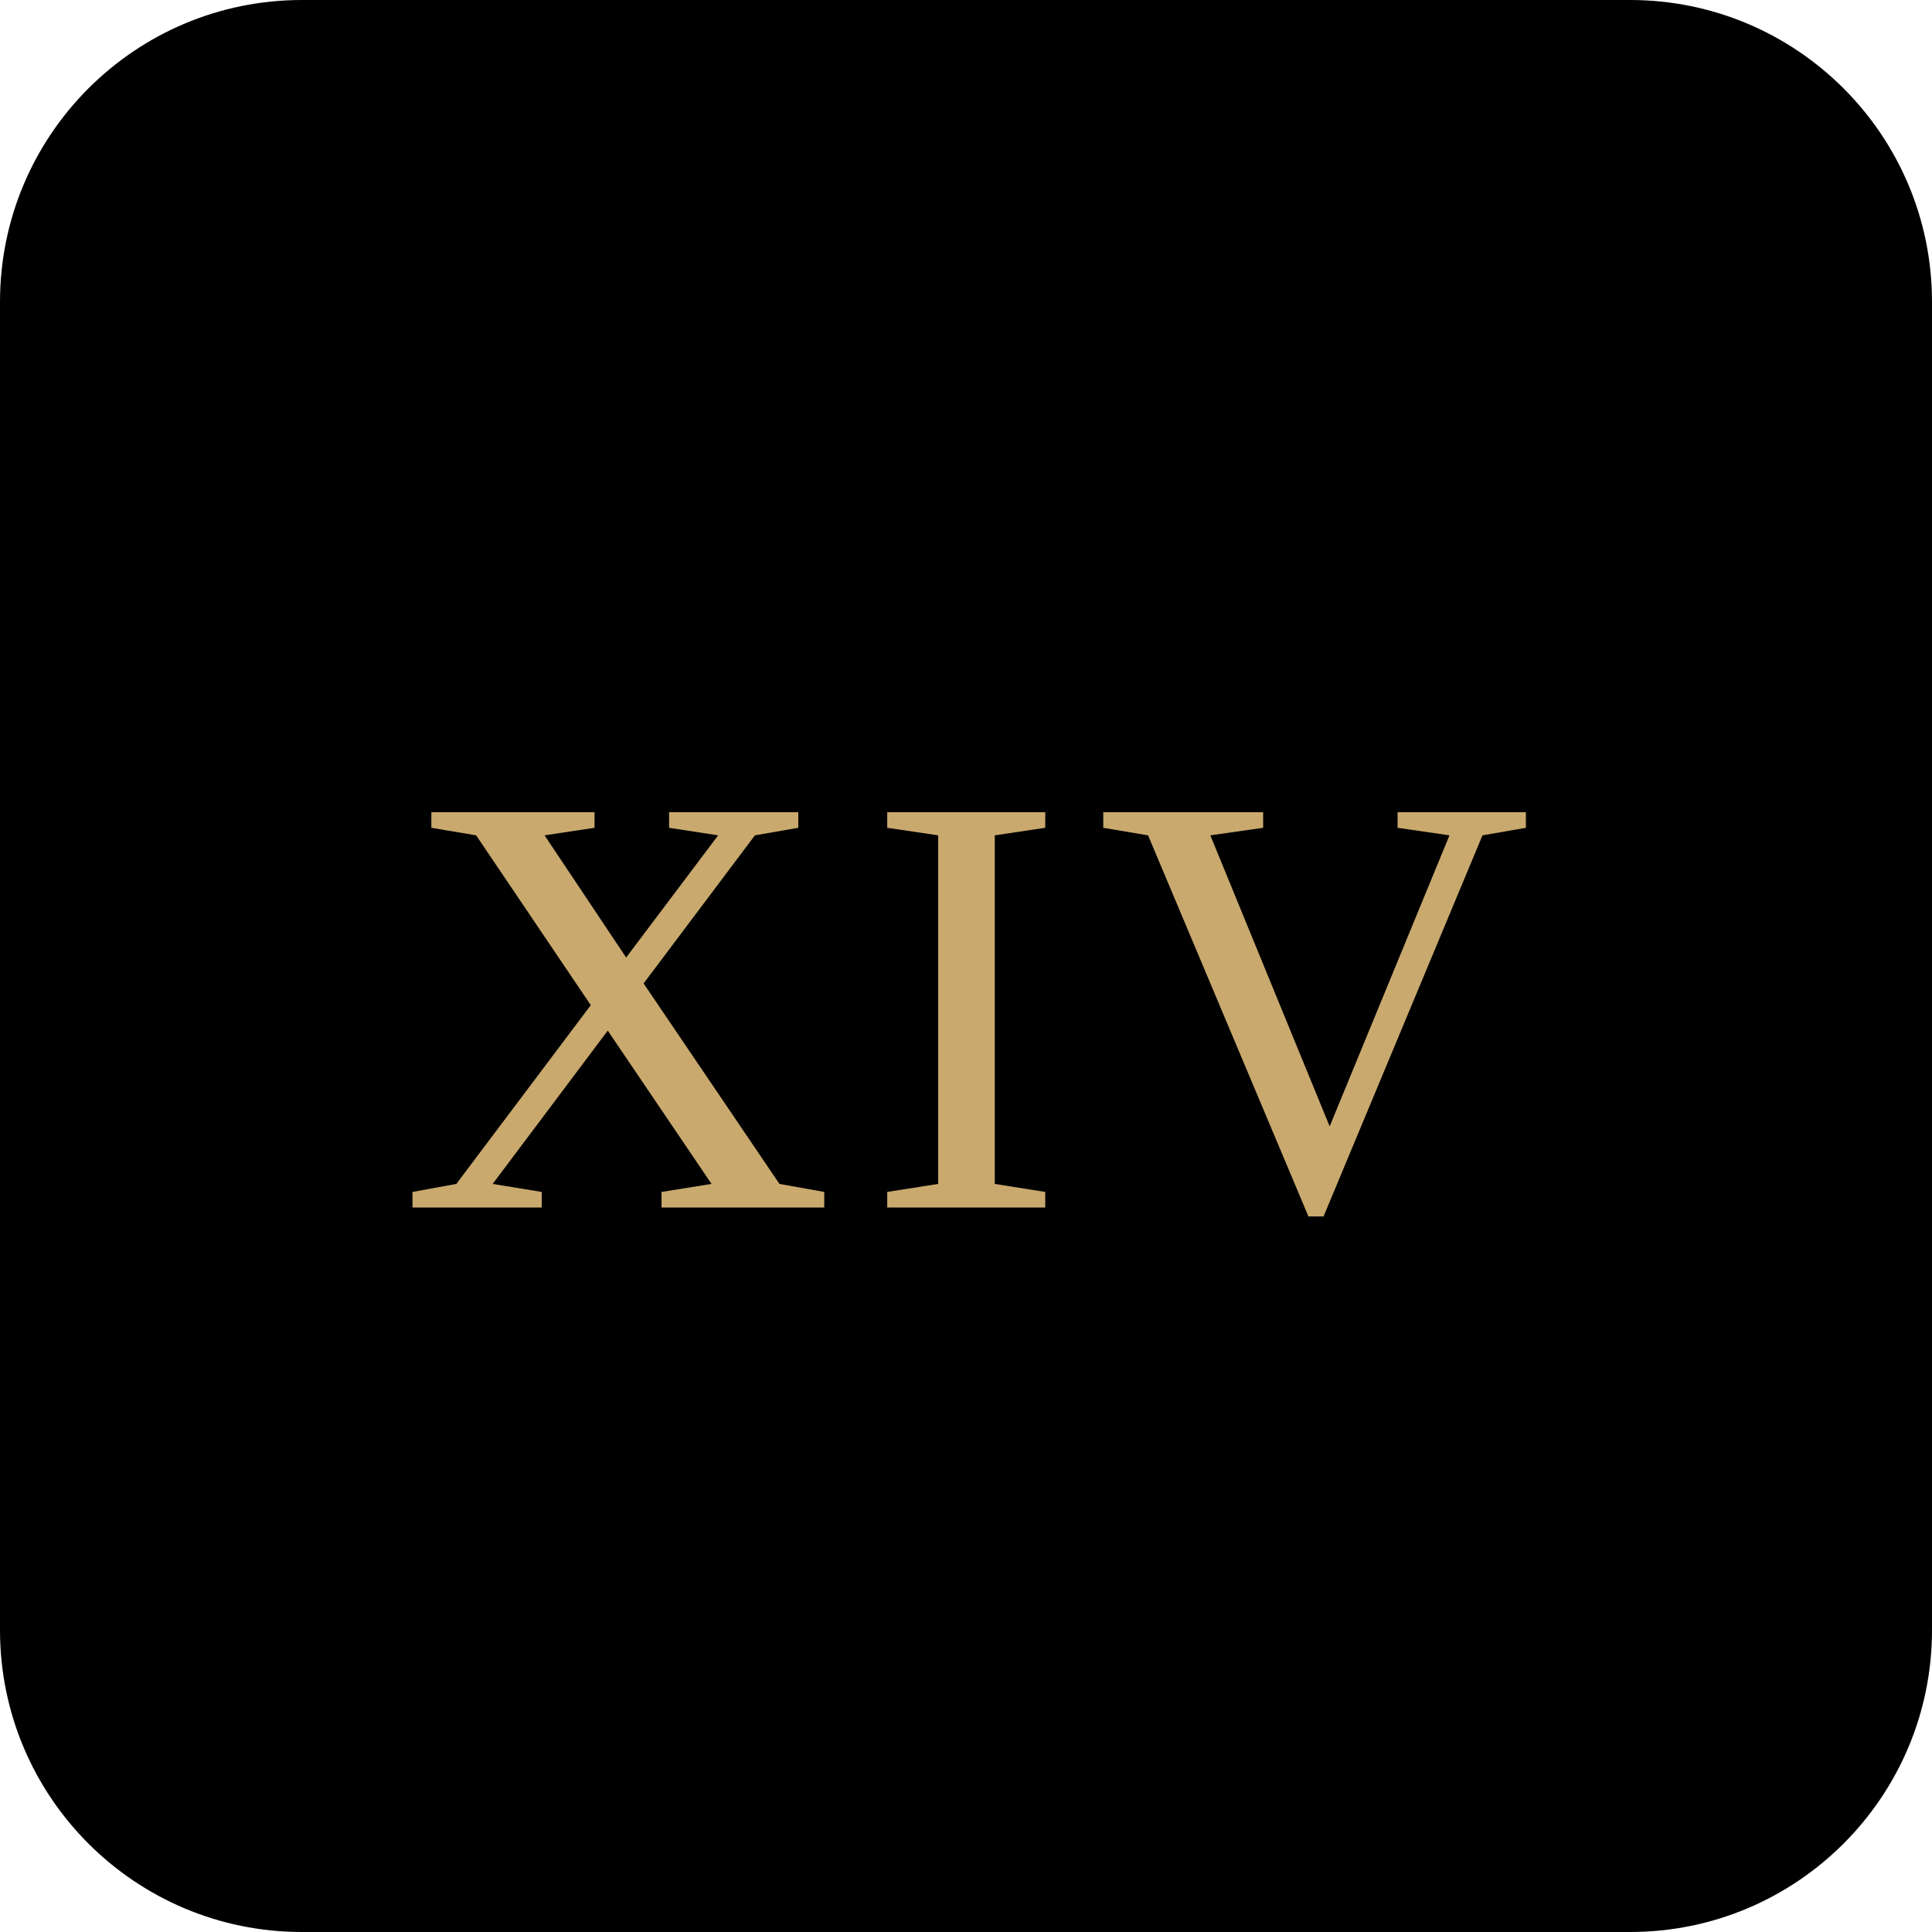
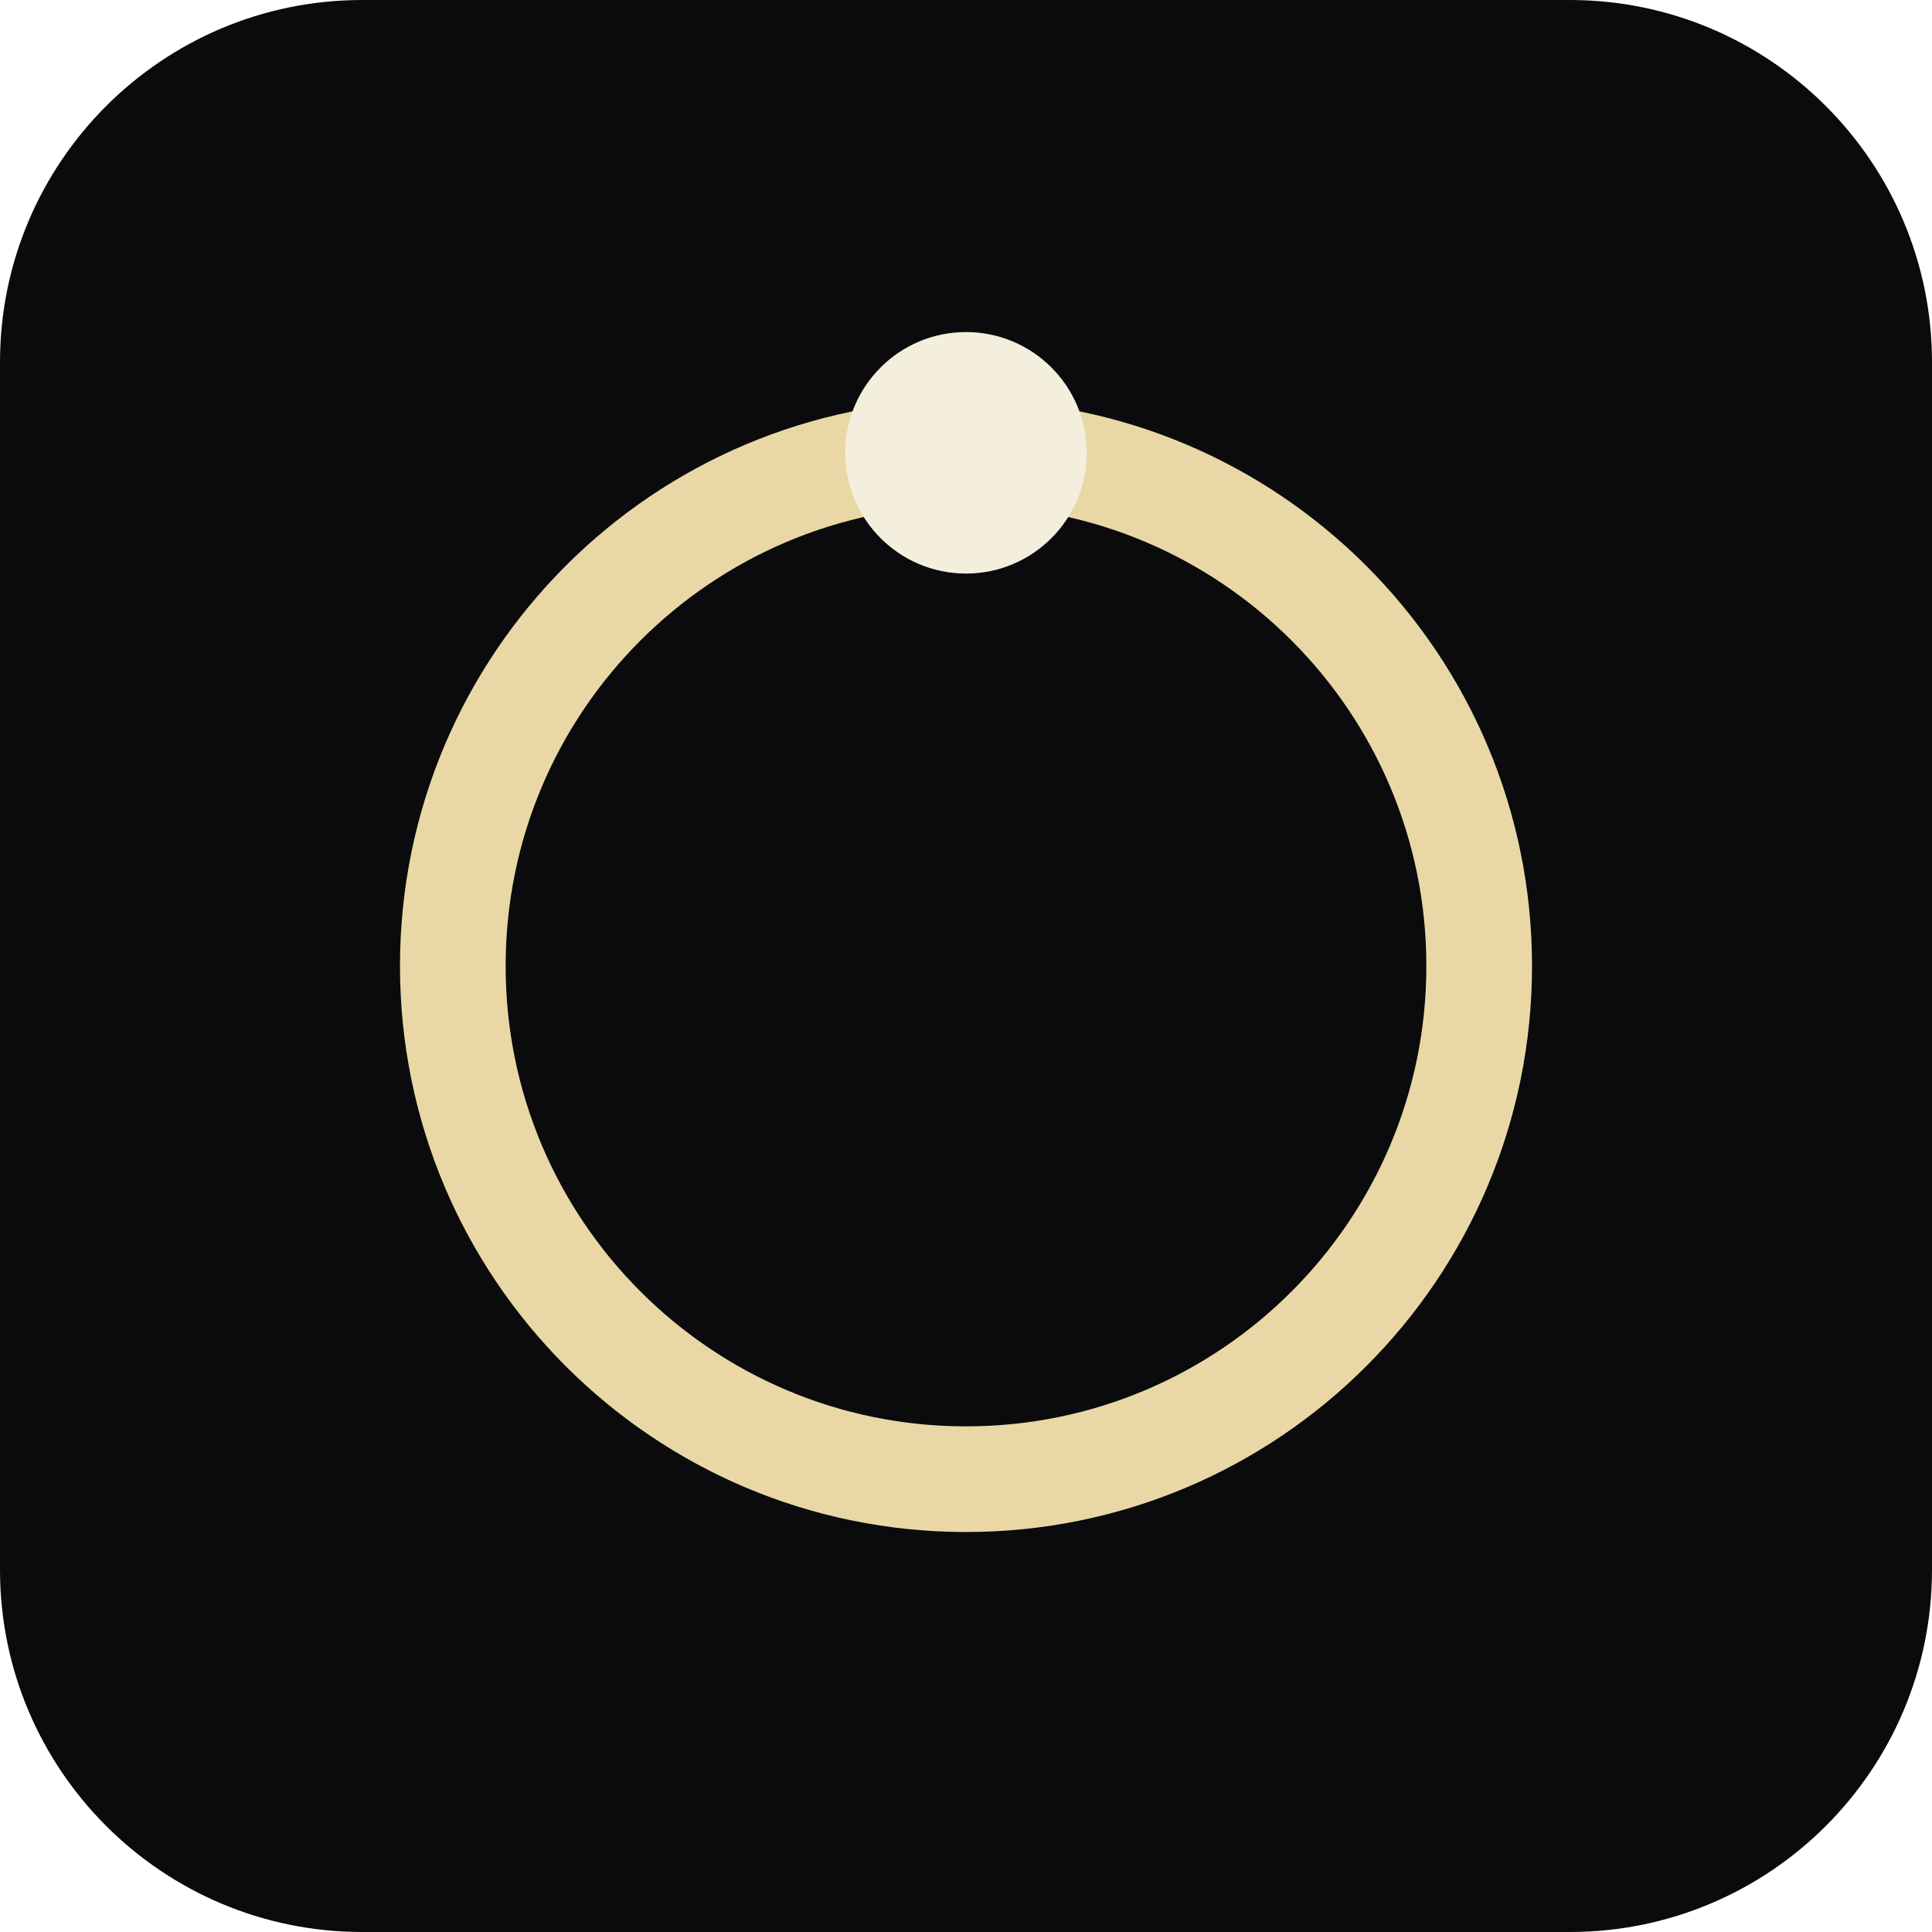
<svg xmlns="http://www.w3.org/2000/svg" viewBox="0 0 64 64" width="64" height="64">
-   <rect width="64" height="64" rx="10" fill="#000000" />
-   <text x="32" y="40" font-family="Georgia, 'Times New Roman', serif" font-size="20" font-weight="300" letter-spacing="1" text-anchor="middle" fill="#C9A96E">XIV</text>
+   <rect width="64" height="64" rx="12" fill="#0B0B0D" />
+   <circle cx="32" cy="32" r="17" fill="none" stroke="#E9D8A6" stroke-width="3.5" />
+   <circle cx="32" cy="15" r="4" fill="#F4EEDD" />
</svg>
